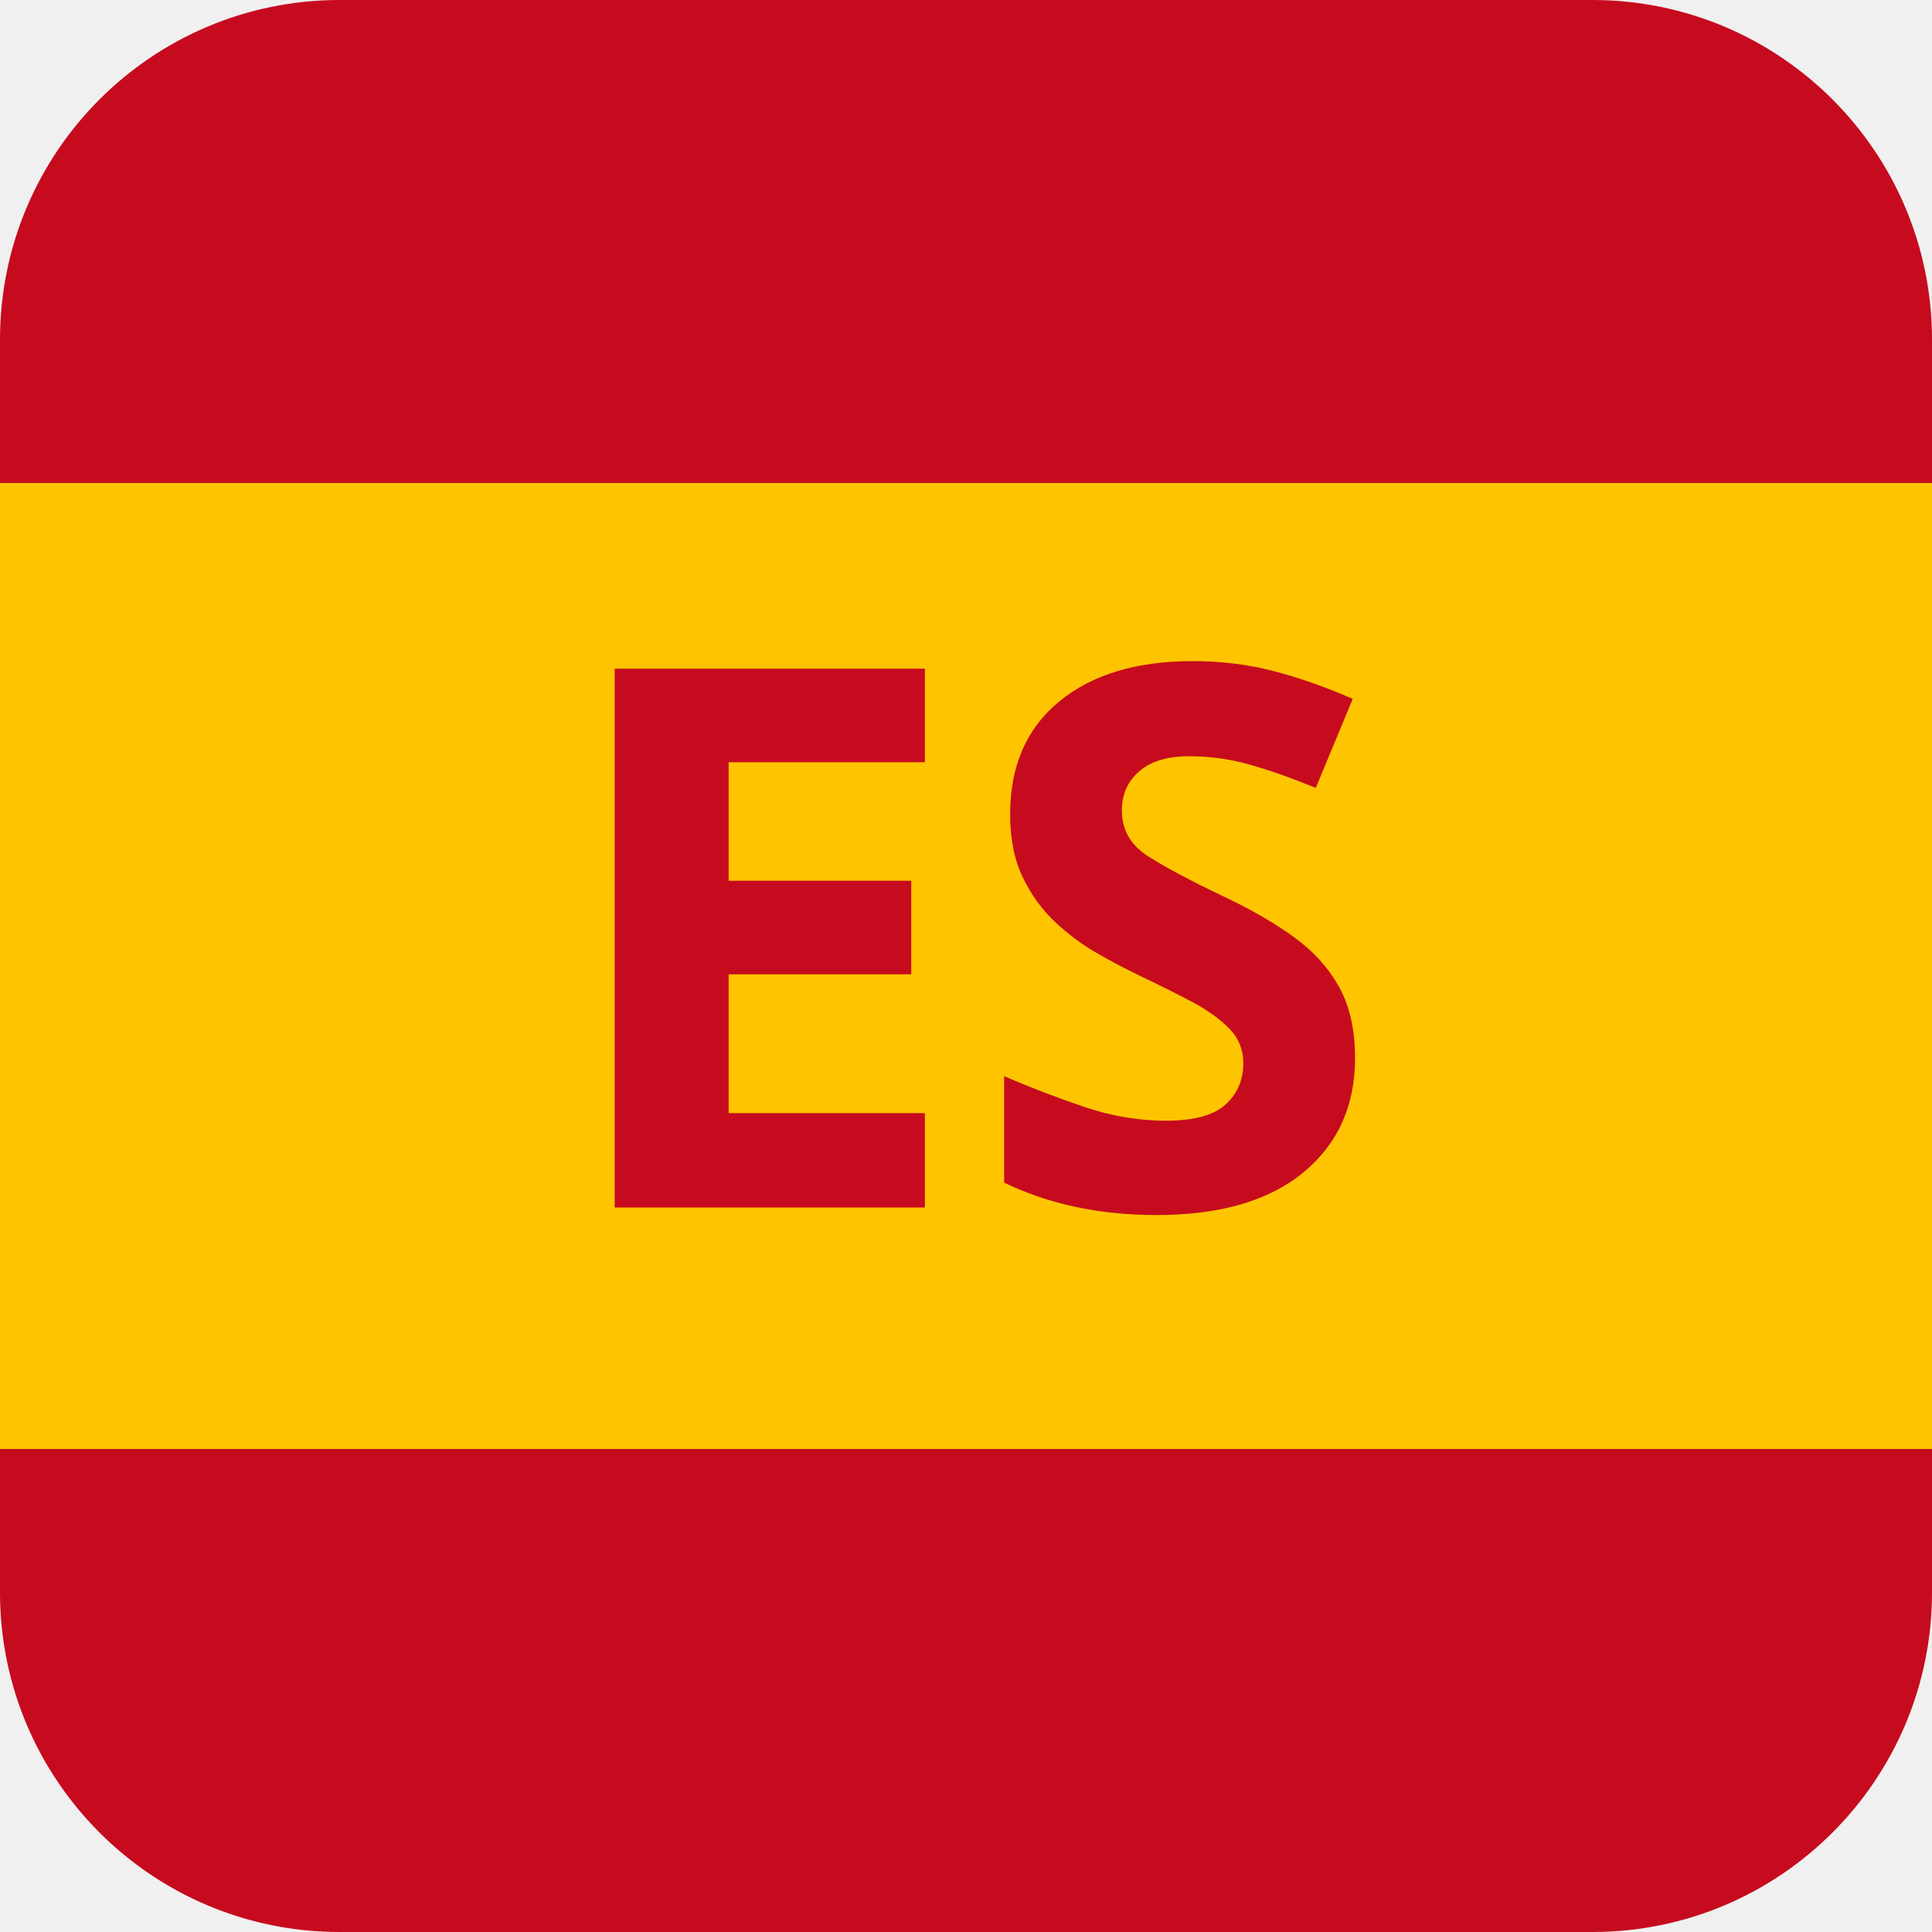
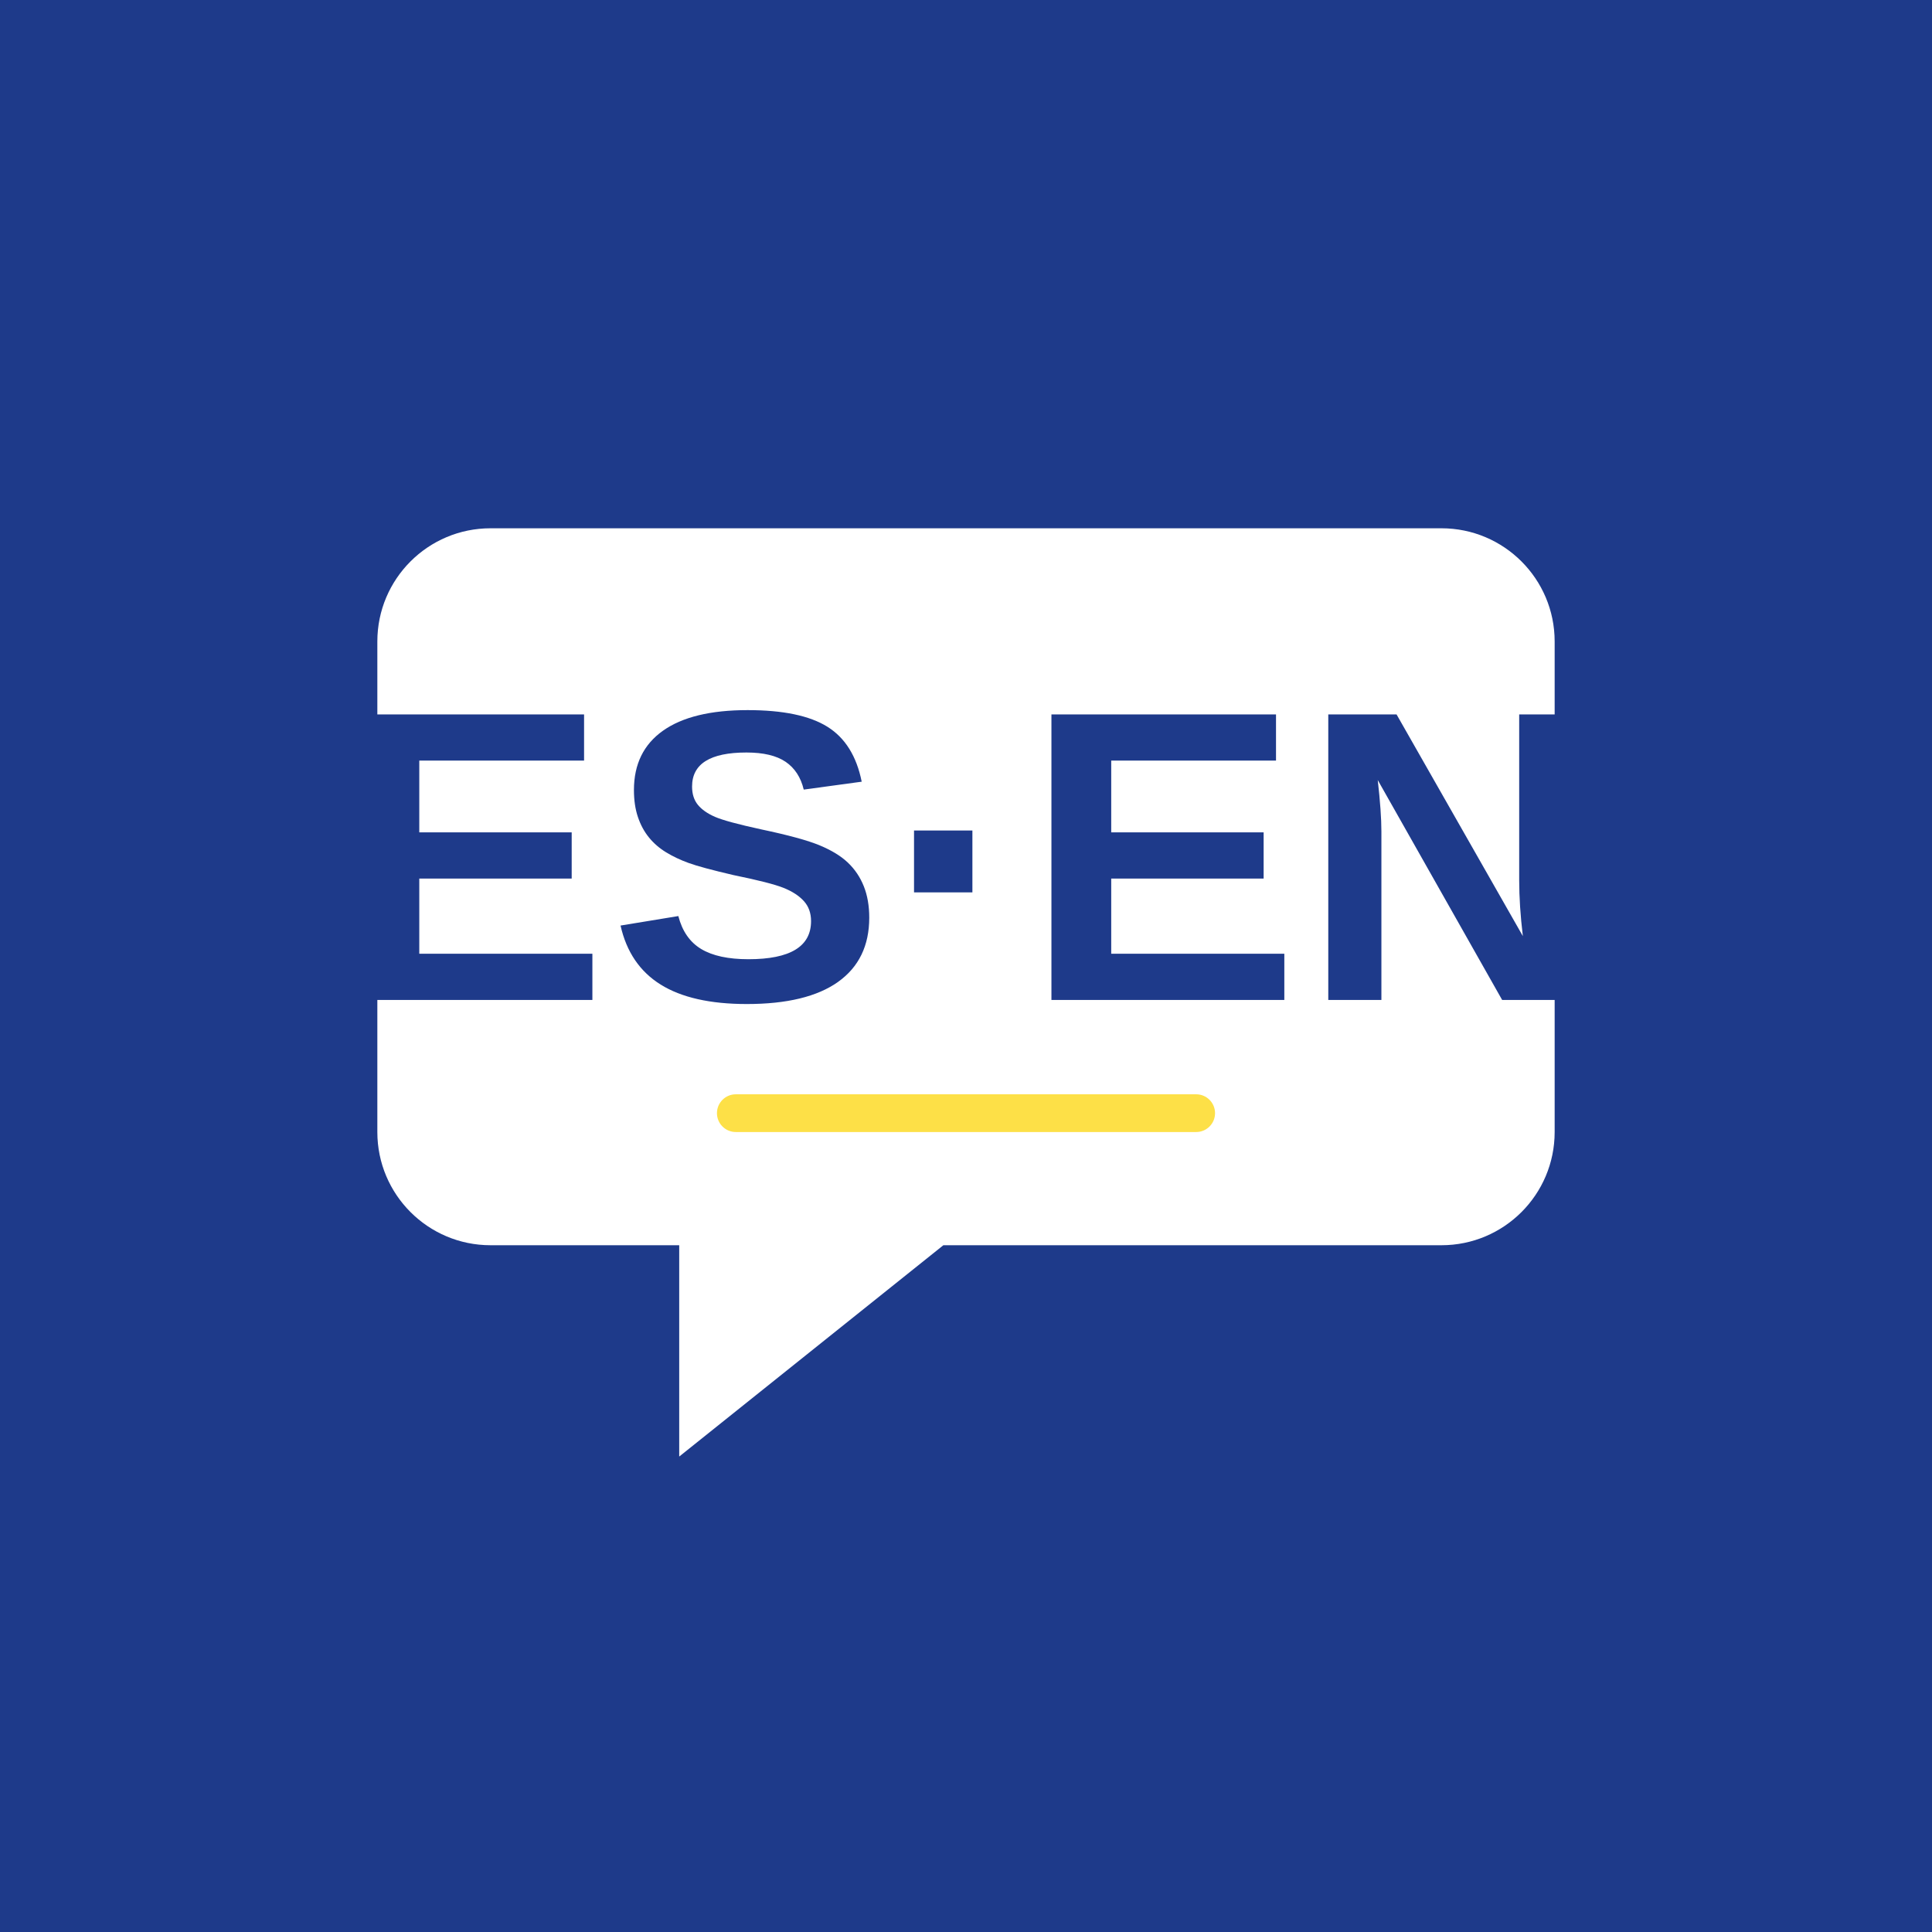
- <svg xmlns="http://www.w3.org/2000/svg" viewBox="0 0 512 512">
-   <rect width="512" height="512" rx="90" fill="#c60b1e" />
-   <rect y="128" width="512" height="256" fill="#ffc400" />
-   <text x="256" y="320" font-size="200" text-anchor="middle" font-family="sans-serif" font-weight="bold" fill="#c60b1e">ES</text>
+ <svg xmlns="http://www.w3.org/2000/svg" viewBox="0 0 512 512" width="512" height="512">
+   <rect width="512" height="512" fill="#1e3a8a" />
+   <path d="M130 140h252a30 30 0 0 1 30 30v130a30 30 0 0 1-30 30H250l-70 56v-56h-50a30 30 0 0 1-30-30V170a30 30 0 0 1 30-30z" fill="#ffffff" />
+   <text x="256" y="265" font-family="Arial, sans-serif" font-size="110" font-weight="700" text-anchor="middle" fill="#1e3a8a">ES·EN</text>
+   <rect x="190" y="290" width="132" height="10" rx="5" fill="#fde047" />
</svg>
